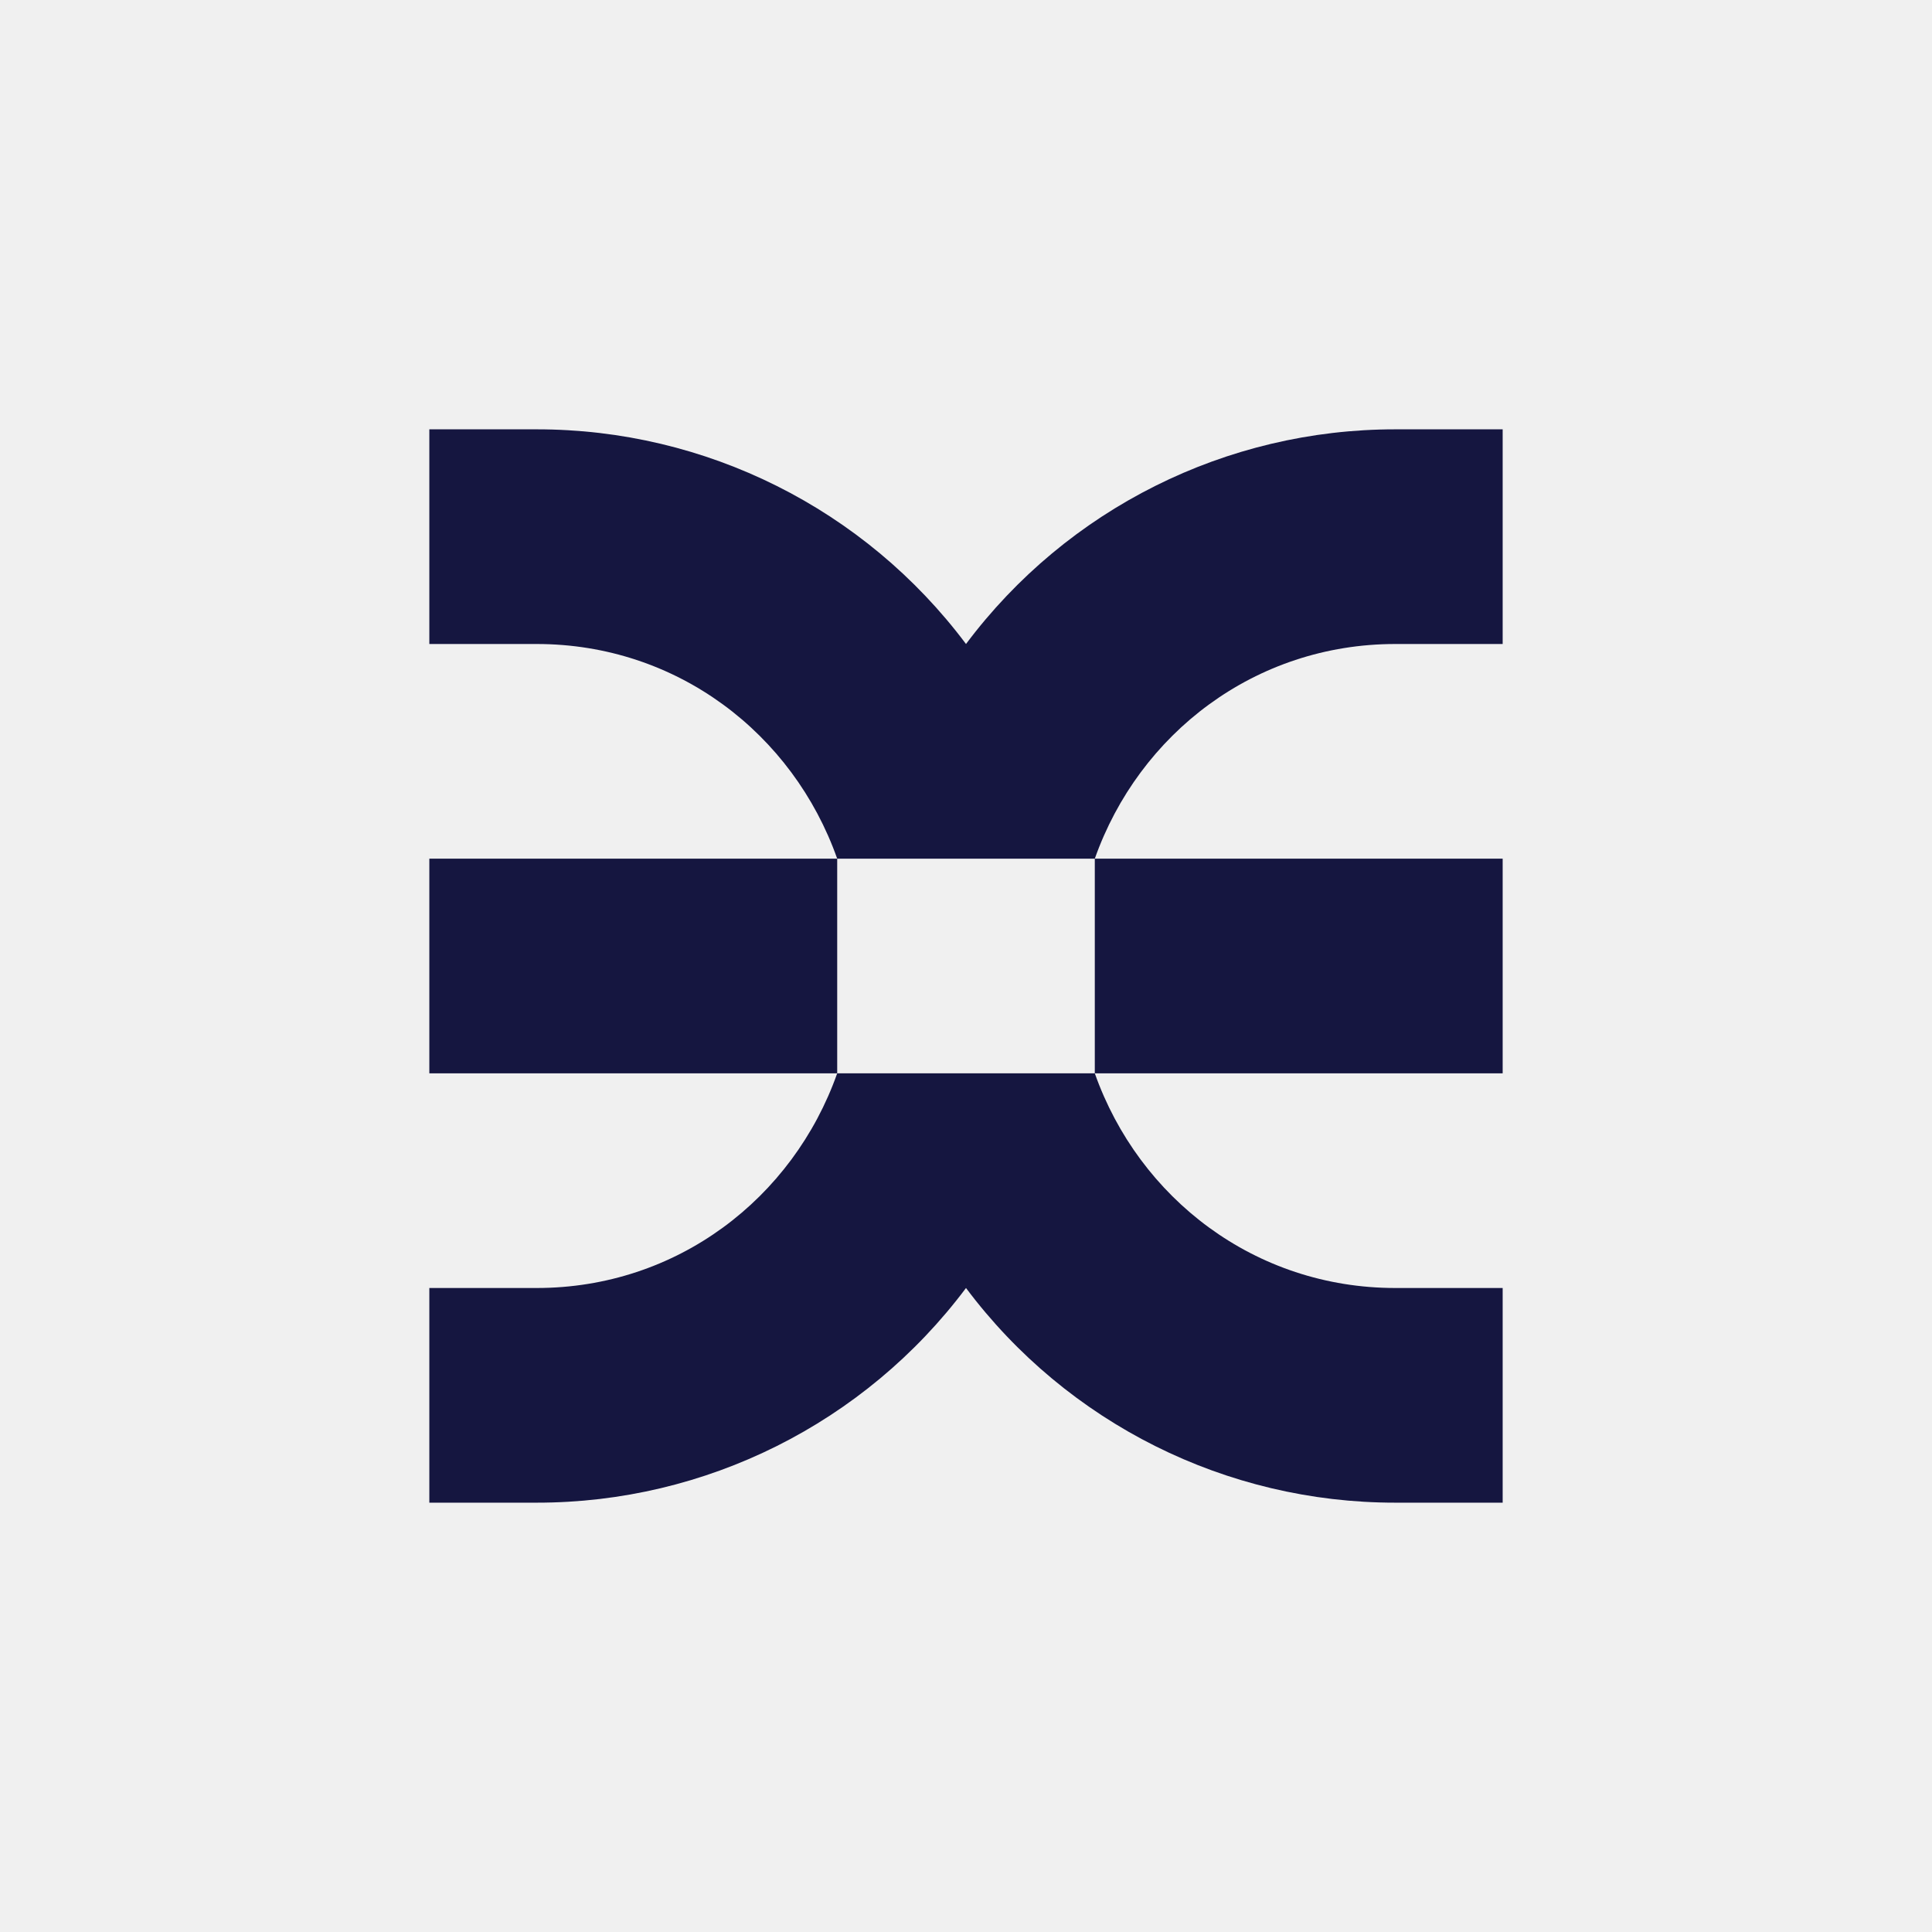
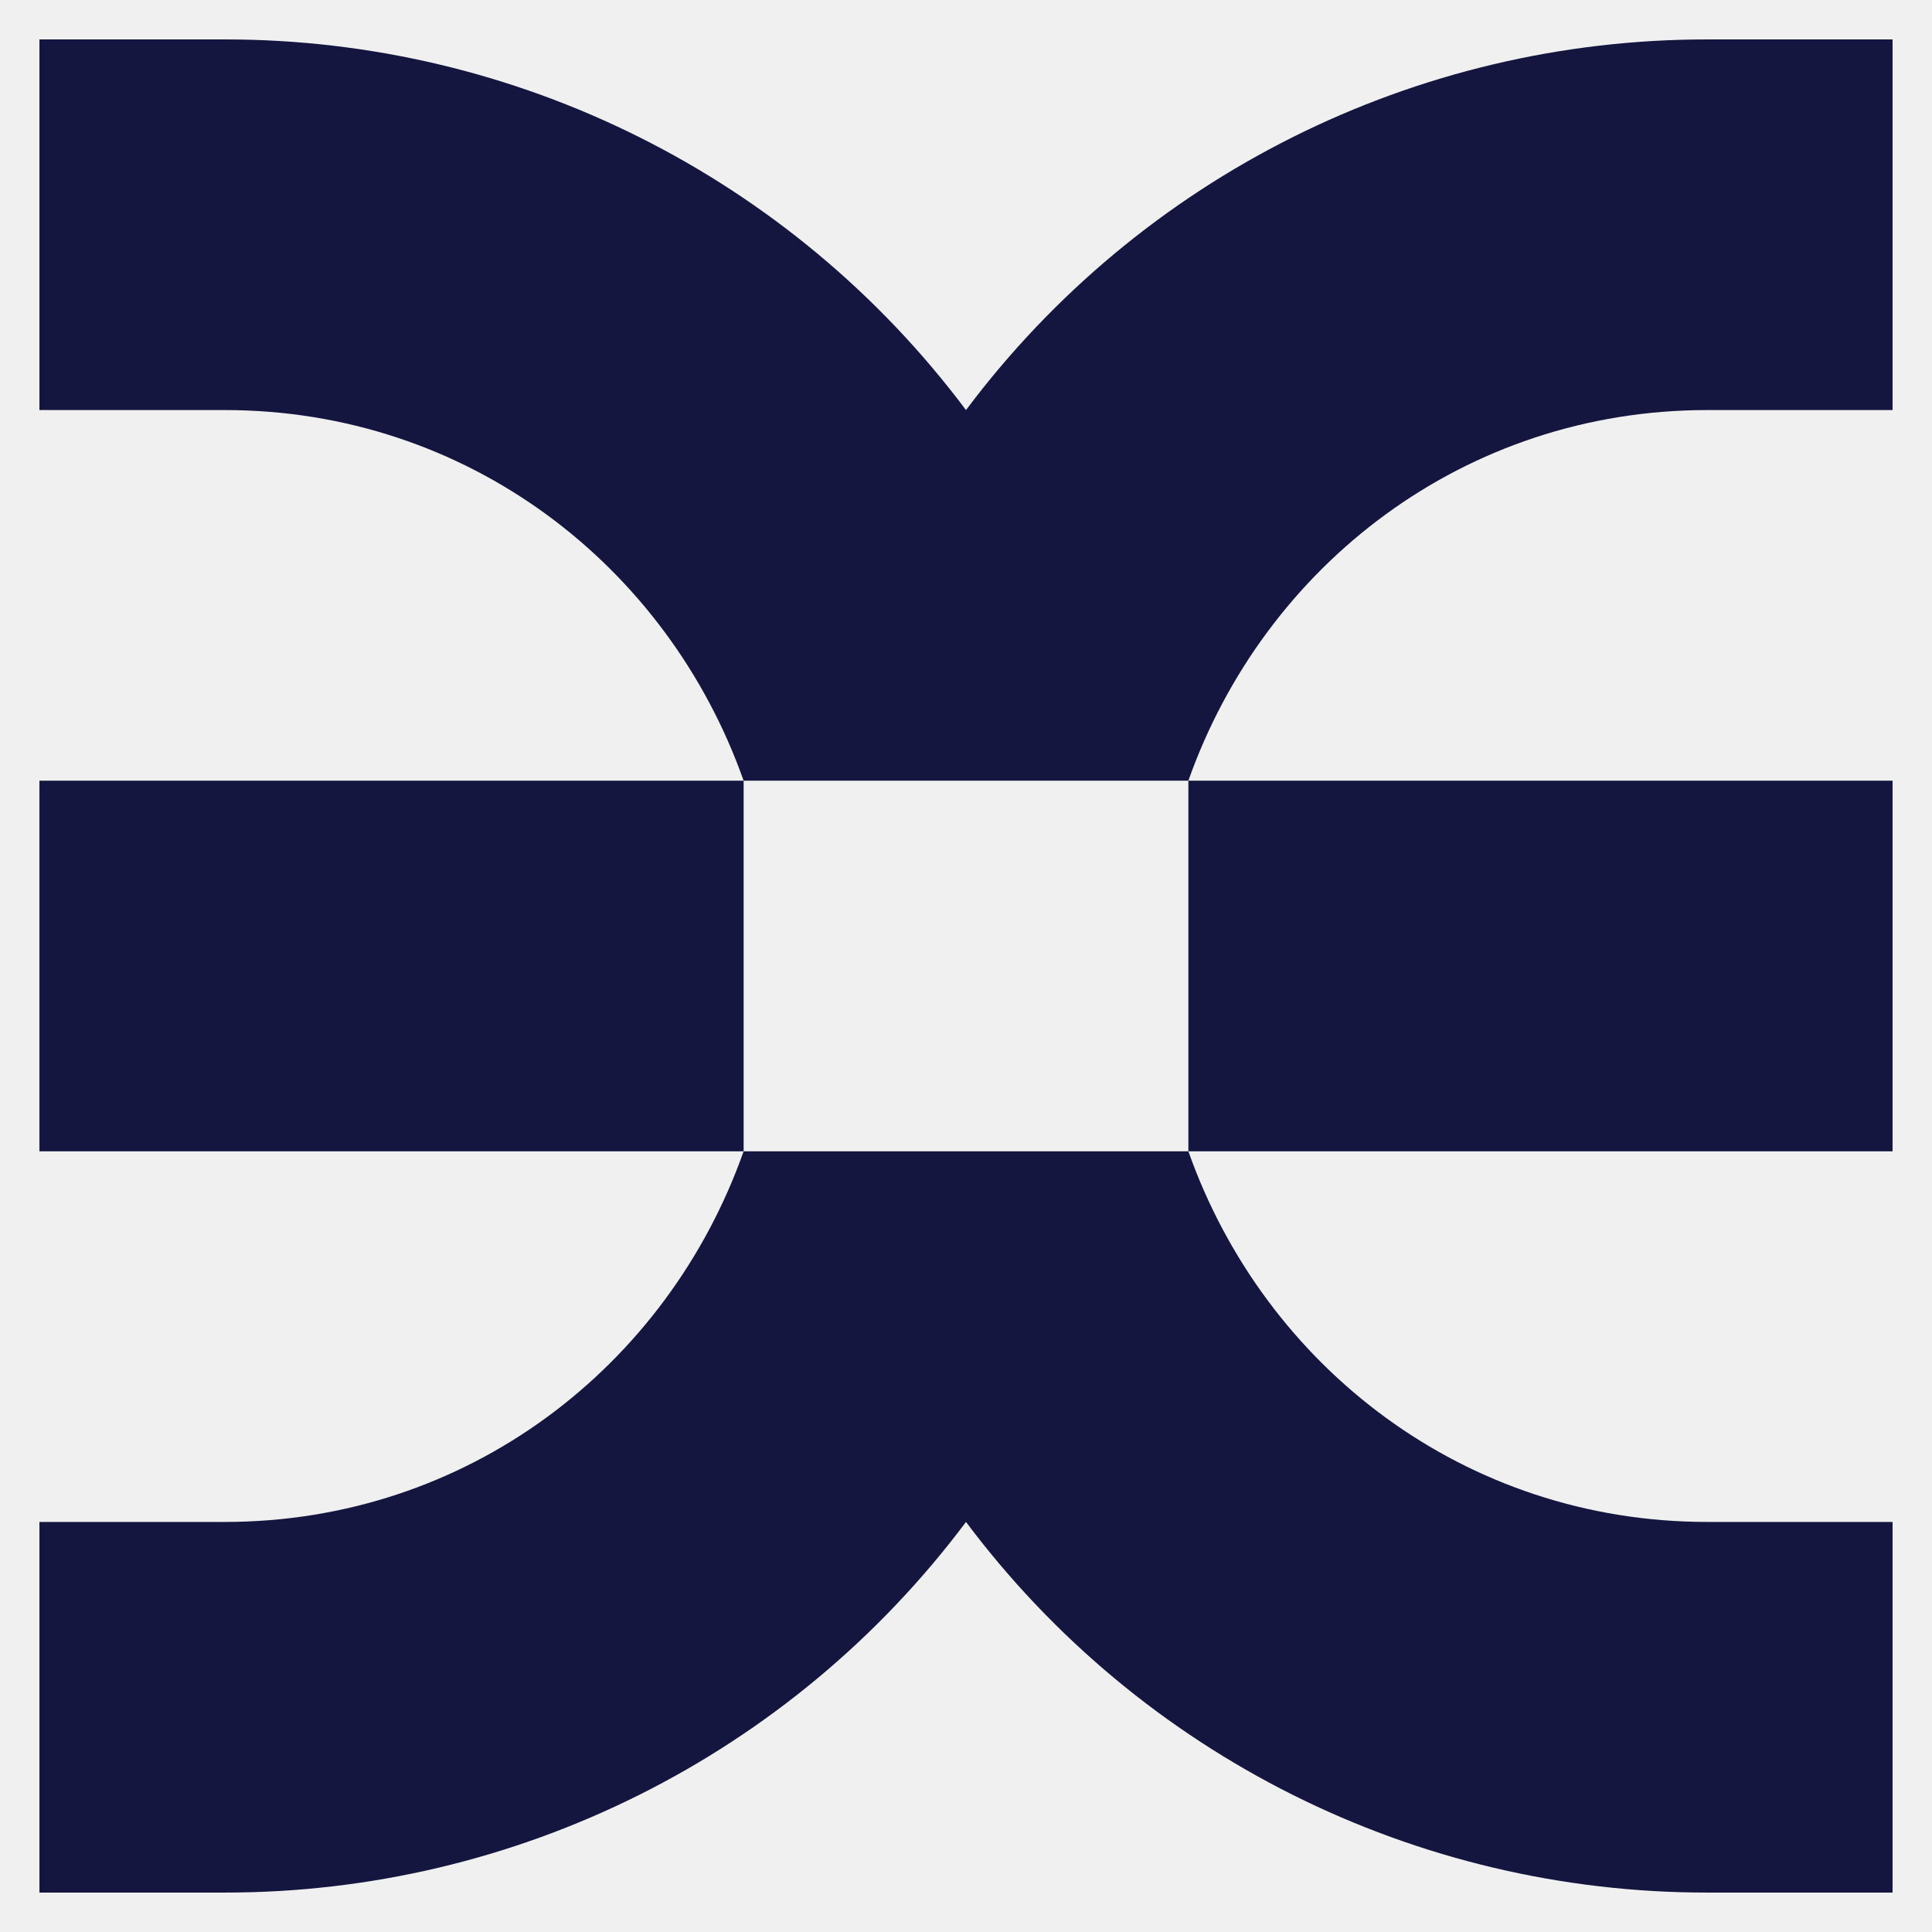
- <svg xmlns="http://www.w3.org/2000/svg" viewBox="0 0 423 423">
-   <defs>
-     <style>.a{fill:#fff;opacity:0;}.b{fill:#151640;}</style>
+ <svg xmlns="http://www.w3.org/2000/svg" viewBox="0 0 245 245" version="1.1" id="svg18" width="245" height="245">
+   <defs id="defs4">
+     <style id="style2">.a{fill:#fff;opacity:0;}.b{fill:#151640;}</style>
  </defs>
-   <rect class="a" width="423" height="423" />
-   <path class="b" d="M329,94v47H305.5c-30.7,0-56.12,19.62-65.8,47H183.3c-9.68-27.38-35.1-47-65.8-47H94V94h23.5a117.33,117.33,0,0,1,94,47,117.33,117.33,0,0,1,94-47Z" />
-   <path class="b" d="M305.5,282H329v47H305.5a117.33,117.33,0,0,1-94-47,117.33,117.33,0,0,1-94,47H94V282h23.5c30.7,0,56.12-19.62,65.8-47h56.4C249.38,262.38,274.8,282,305.5,282Z" />
-   <rect class="b" x="239.7" y="188" width="89.3" height="47" />
-   <rect class="b" x="94" y="188" width="89.3" height="47" />
+   <rect class="a" width="423" height="423" id="rect8" x="-89" y="-89" style="opacity:0;fill:#ffffff" />
+   <path class="b" d="M 240,5 V 52 h -23.5 c -30.7,0 -56.12,19.62 -65.8,47 H 94.3 c -9.68,-27.38 -35.1,-47 -65.8,-47 H 5 V 5 h 23.5 a 117.33,117.33 0 0 1 94,47 117.33,117.33 0 0 1 94,-47 z" id="path10" style="fill:#151640" />
+   <path class="b" d="M 216.5,193 H 240 v 47 h -23.5 a 117.33,117.33 0 0 1 -94,-47 117.33,117.33 0 0 1 -94,47 H 5 v -47 h 23.5 c 30.7,0 56.12,-19.62 65.8,-47 h 56.4 c 9.68,27.38 35.1,47 65.8,47 z" id="path12" style="fill:#151640" />
+   <rect class="b" x="150.7" y="99" width="89.3" height="47" id="rect14" style="fill:#151640" />
+   <rect class="b" x="5" y="99" width="89.3" height="47" id="rect16" style="fill:#151640" />
</svg>
